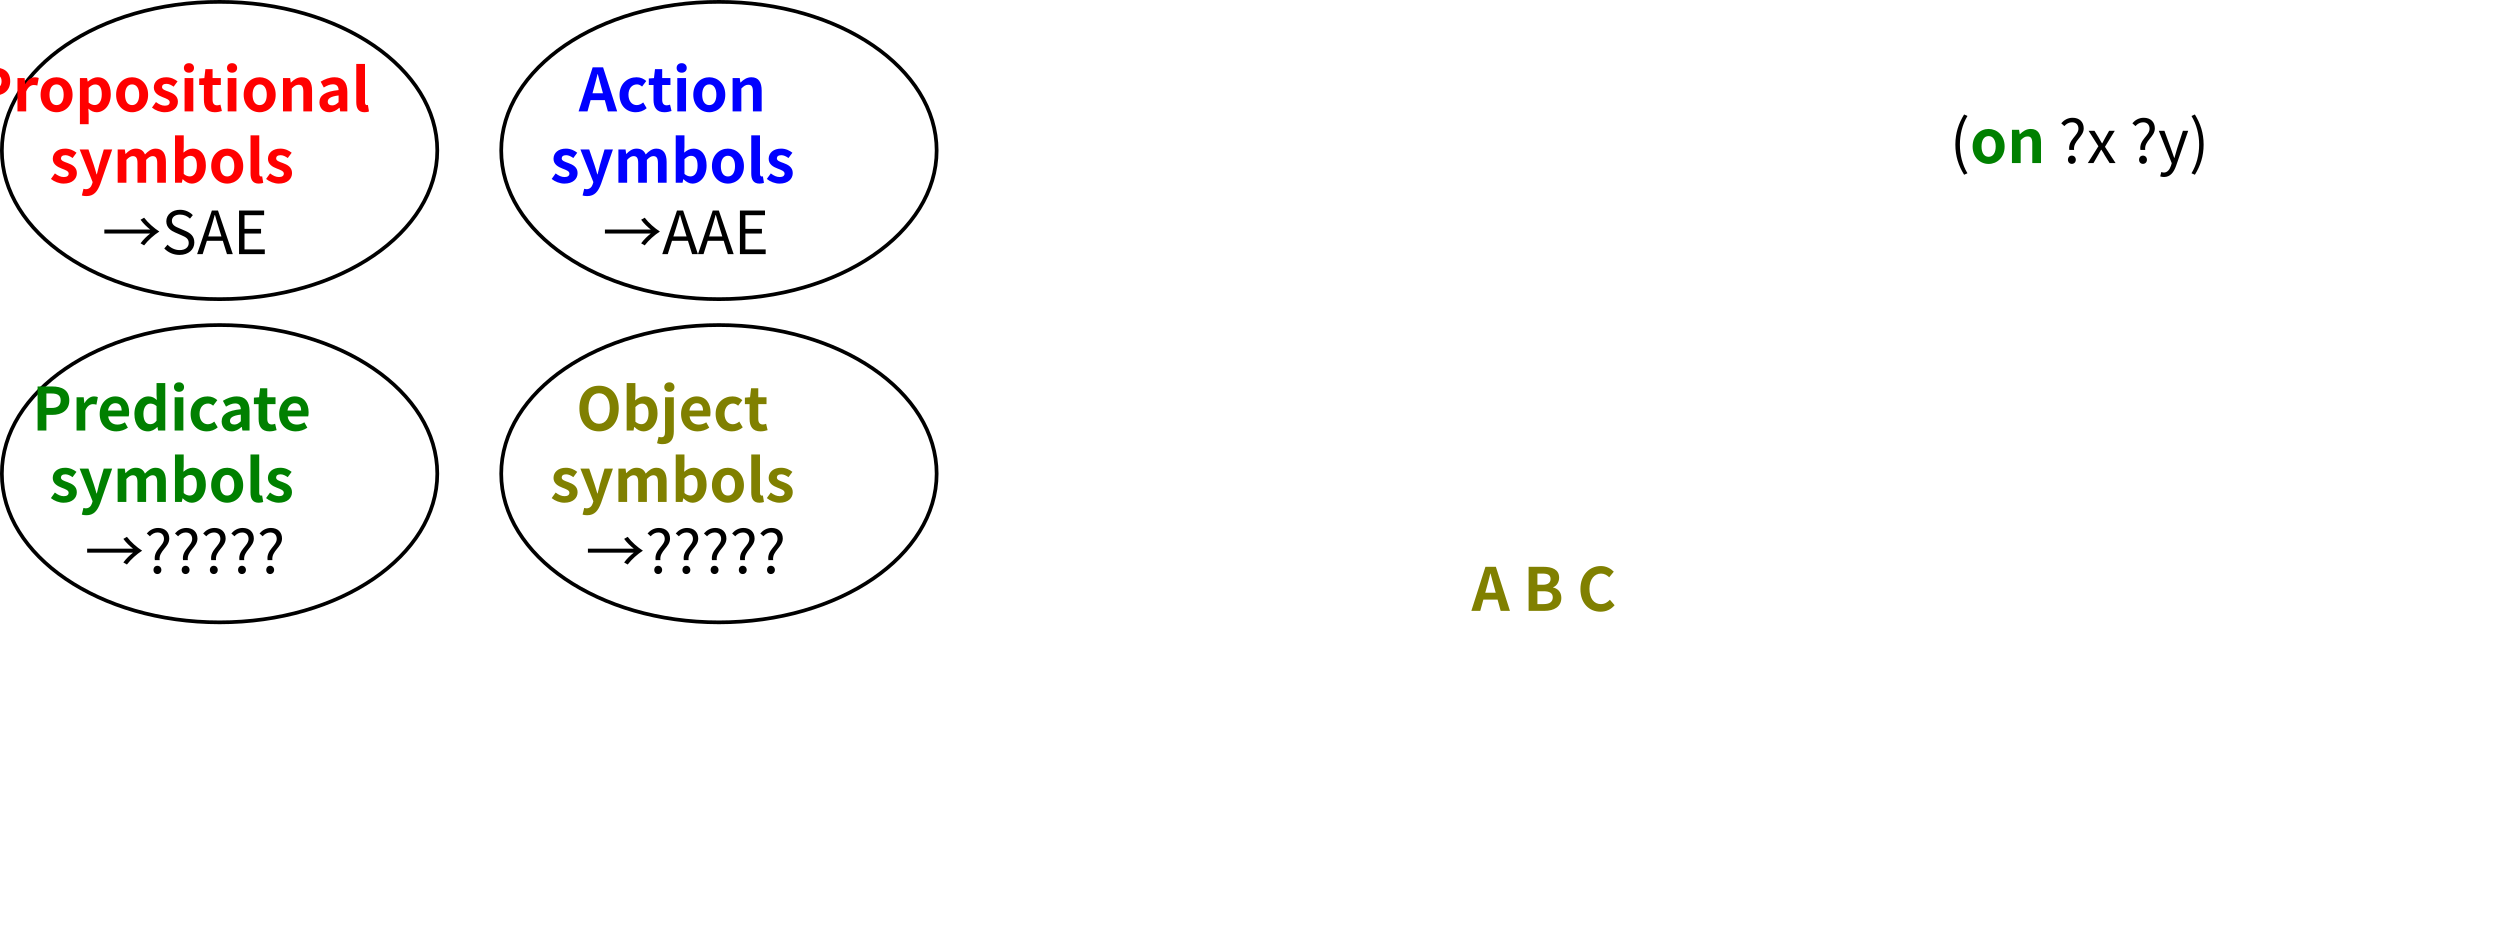
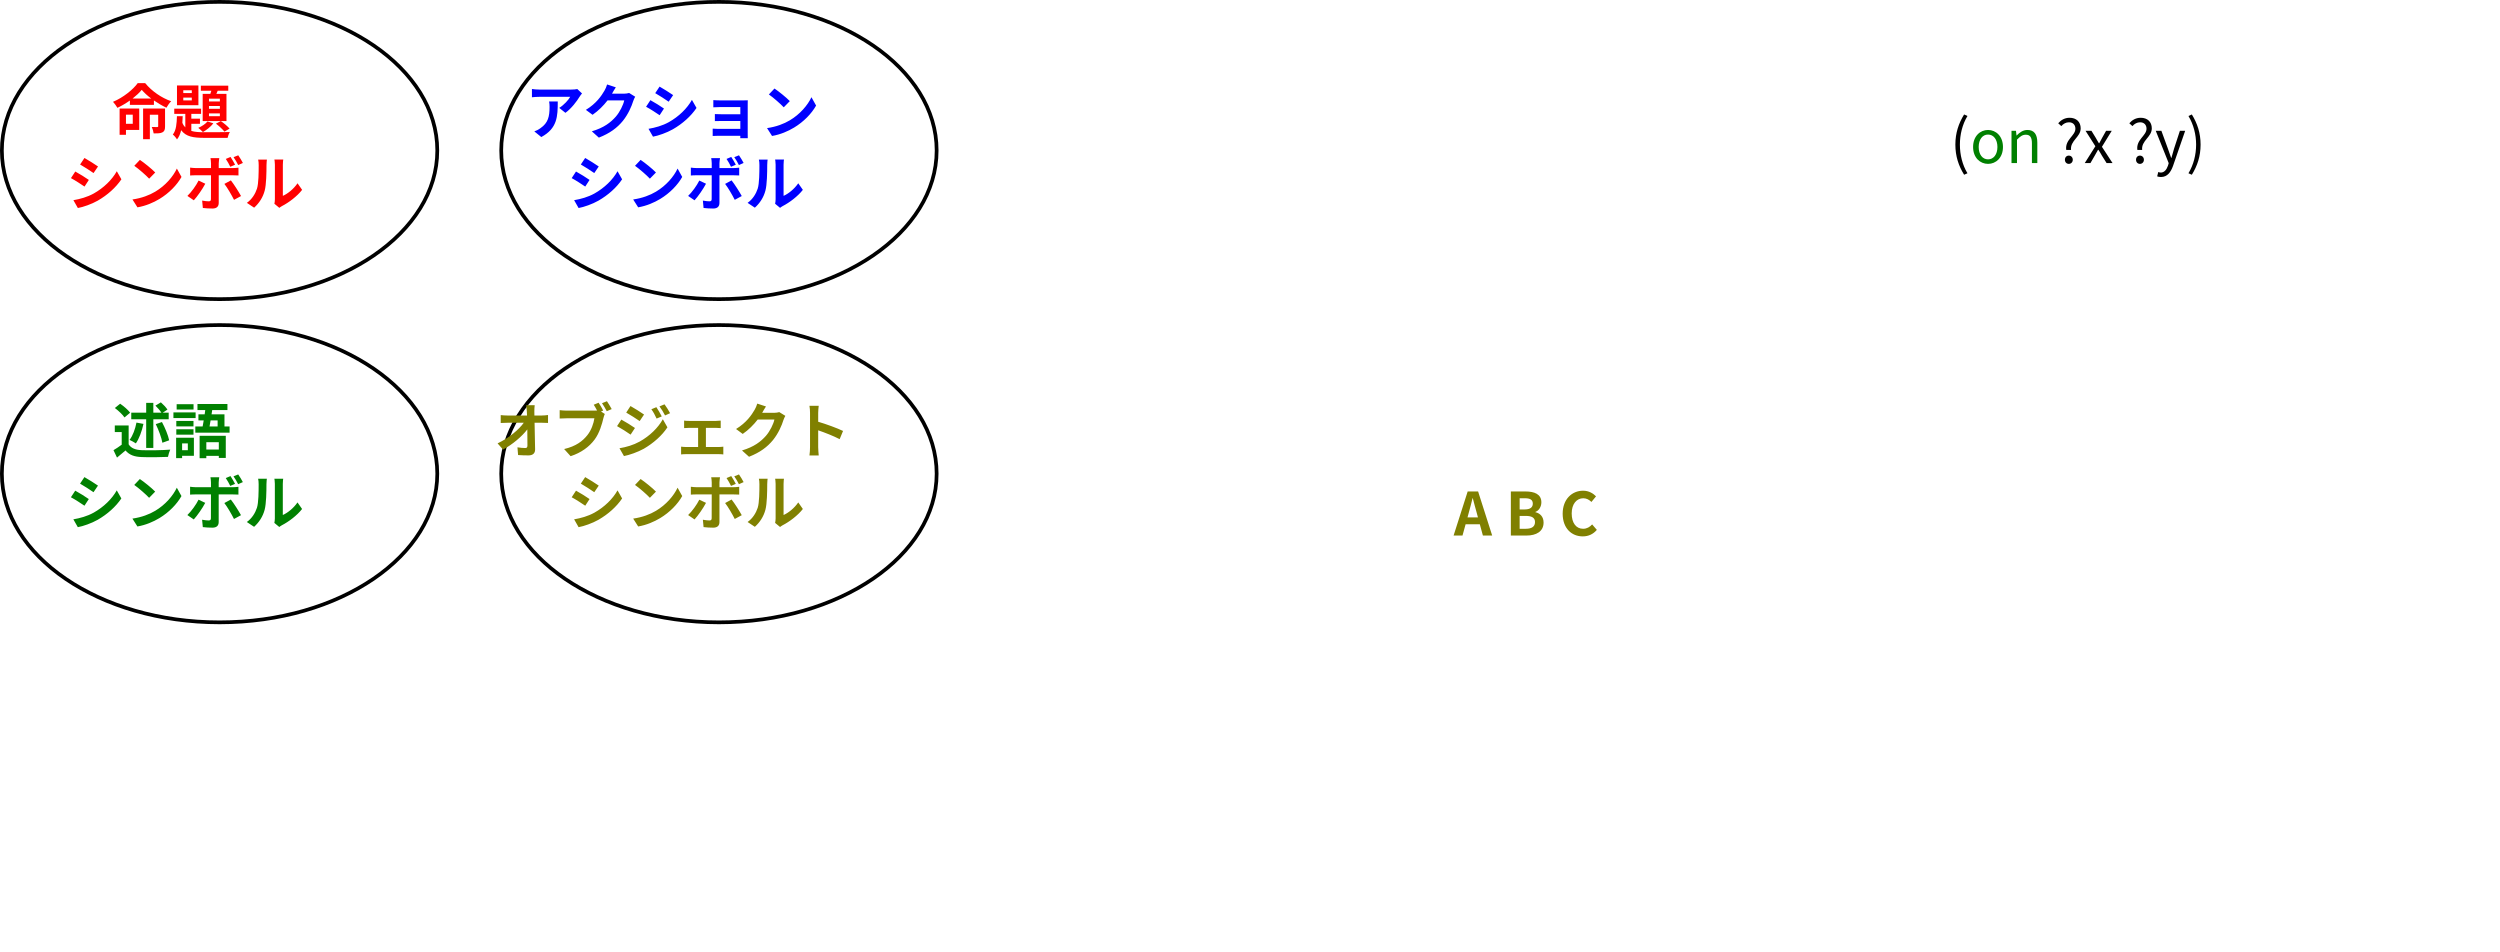
<svg xmlns="http://www.w3.org/2000/svg" xmlns:xlink="http://www.w3.org/1999/xlink" width="1345.223" height="512.222" id="svg2" version="1.1">
  <defs id="defs4">
    <linearGradient id="linearGradient8707">
      <stop style="stop-color:#8de17a;stop-opacity:1;" offset="0" id="stop8709" />
      <stop style="stop-color:#a3f590;stop-opacity:1;" offset="1" id="stop8711" />
    </linearGradient>
    <linearGradient id="linearGradient7973">
      <stop id="stop7975" offset="0" style="stop-color:#71bc60;stop-opacity:1;" />
      <stop id="stop7977" offset="1" style="stop-color:#77ce64;stop-opacity:0.424;" />
    </linearGradient>
    <linearGradient id="linearGradient6509">
      <stop style="stop-color:#7a73de;stop-opacity:1;" offset="0" id="stop6511" />
      <stop id="stop6517" offset="0.5" style="stop-color:#a2c8e9;stop-opacity:0.98;" />
      <stop style="stop-color:#7a73de;stop-opacity:1;" offset="1" id="stop6513" />
    </linearGradient>
    <linearGradient id="linearGradient5773">
      <stop style="stop-color:#000000;stop-opacity:0;" offset="0" id="stop5775" />
      <stop id="stop5781" offset="0.5" style="stop-color:#616161;stop-opacity:1;" />
      <stop style="stop-color:#000000;stop-opacity:0;" offset="1" id="stop5777" />
    </linearGradient>
    <linearGradient id="linearGradient5037">
      <stop id="stop5039" offset="0" style="stop-color:#d6d1f9;stop-opacity:1;" />
      <stop id="stop5041" offset="1" style="stop-color:#9687fa;stop-opacity:1;" />
    </linearGradient>
    <linearGradient id="linearGradient4303">
      <stop style="stop-color:#d6d1f9;stop-opacity:1;" offset="0" id="stop4305" />
      <stop style="stop-color:#9687fa;stop-opacity:1;" offset="1" id="stop4307" />
    </linearGradient>
    <linearGradient id="linearGradient2115">
      <stop style="stop-color:#d2f1cb;stop-opacity:1;" offset="0" id="stop2117" />
      <stop style="stop-color:#cdf9c3;stop-opacity:0.423;" offset="1" id="stop2119" />
    </linearGradient>
    <radialGradient xlink:href="#linearGradient4303" id="radialGradient4309" cx="300.831" cy="447.854" fx="300.831" fy="447.854" r="78.713" gradientTransform="matrix(1,0,0,0.960976,0,15.90946)" gradientUnits="userSpaceOnUse" />
    <linearGradient xlink:href="#linearGradient5037" id="linearGradient5045" x1="225.849" y1="641.648" x2="253.466" y2="543.983" gradientUnits="userSpaceOnUse" />
    <clipPath clipPathUnits="userSpaceOnUse" id="clipPath236">
      <rect style="fill:#ff0000;stroke:none;stroke-width:0.471;stop-color:#000000" id="rect238" width="489.218" height="260.537" x="513.813" y="587.944" />
    </clipPath>
    <clipPath clipPathUnits="userSpaceOnUse" id="clipPath261">
      <rect style="fill:#ff0000;stroke:none;stroke-width:0.471;stop-color:#000000" id="rect263" width="488.765" height="35.131" x="514.266" y="235.48" />
    </clipPath>
    <clipPath clipPathUnits="userSpaceOnUse" id="clipPath285">
      <rect style="fill:#ff0000;stroke:none;stroke-width:0.471;stop-color:#000000" id="rect287" width="488.765" height="35.131" x="22.32" y="235.48" />
    </clipPath>
    <clipPath clipPathUnits="userSpaceOnUse" id="clipPath289">
      <rect style="fill:#ff0000;stroke:none;stroke-width:0.471;stop-color:#000000" id="rect291" width="489.218" height="260.537" x="24.595" y="301.574" />
    </clipPath>
  </defs>
  <g id="layer1" transform="translate(-52.51919,-264.5284)" style="display:inline">
    <ellipse style="fill:none;stroke:#000000;stroke-width:2;stroke-miterlimit:4;stroke-dasharray:none;stop-color:#000000" id="path118" cx="170.666" cy="345.513" rx="117.147" ry="79.984" />
    <text xml:space="preserve" style="font-style:normal;font-variant:normal;font-weight:bold;font-stretch:normal;font-size:24px;line-height:100%;font-family:'Noto Sans CJK JP';-inkscape-font-specification:'Noto Sans CJK JP Bold';font-variant-ligatures:normal;font-variant-position:normal;font-variant-caps:normal;font-variant-numeric:normal;font-variant-alternates:normal;font-variant-east-asian:normal;font-feature-settings:normal;text-indent:0;text-align:center;text-decoration:none;text-decoration-line:none;text-decoration-style:solid;text-decoration-color:#000000;letter-spacing:0px;word-spacing:0px;text-transform:none;writing-mode:lr-tb;direction:ltr;text-orientation:mixed;dominant-baseline:auto;baseline-shift:baseline;text-anchor:middle;white-space:normal;shape-padding:0;shape-margin:0;inline-size:0;opacity:1;vector-effect:none;fill:#ff0000;fill-opacity:1;stroke-width:0.471;stroke-linecap:butt;stroke-linejoin:miter;stroke-miterlimit:4;stroke-dasharray:none;stroke-dashoffset:0;stroke-opacity:1;stop-color:#000000;stop-opacity:1" x="233.543" y="86.795" id="text945" transform="translate(-62.99725,204.2348)">
      <tspan x="233.543" y="86.795" id="tspan947" />
    </text>
-     <text xml:space="preserve" style="font-style:normal;font-variant:normal;font-weight:normal;font-stretch:normal;font-size:32px;line-height:120%;font-family:'Noto Sans CJK JP';-inkscape-font-specification:'Noto Sans CJK JP';font-variant-ligatures:normal;font-variant-position:normal;font-variant-caps:normal;font-variant-numeric:normal;font-variant-alternates:normal;font-variant-east-asian:normal;font-feature-settings:normal;font-variation-settings:normal;text-indent:0;text-align:center;text-decoration:none;text-decoration-line:none;text-decoration-style:solid;text-decoration-color:#000000;letter-spacing:0px;word-spacing:0px;text-transform:none;writing-mode:lr-tb;direction:ltr;text-orientation:mixed;dominant-baseline:auto;baseline-shift:baseline;text-anchor:middle;white-space:normal;shape-padding:0;shape-margin:0;inline-size:0;vector-effect:none;fill:#000000;fill-opacity:1;stroke-width:0.471;stroke-linecap:butt;stroke-linejoin:miter;stroke-miterlimit:4;stroke-dasharray:none;stroke-dashoffset:0;stroke-opacity:1;stop-color:#000000" x="233.543" y="86.795" id="text945-3" transform="translate(-63.54923,237.6776)">
-       <tspan id="tspan943-6" x="233.543" y="86.795" style="font-weight:bold;font-size:32px;fill:#ff0000">Propositional</tspan>
-       <tspan x="233.543" y="125.195" id="tspan947-7" style="font-weight:bold;font-size:32px;fill:#ff0000">symbols</tspan>
-       <tspan x="233.543" y="163.595" id="tspan1013">→SAE</tspan>
+     <text xml:space="preserve" style="font-style:normal;font-variant:normal;font-weight:normal;font-stretch:normal;font-size:32px;line-height:120%;font-family:'Noto Sans CJK JP';-inkscape-font-specification:'Noto Sans CJK JP';font-variant-ligatures:normal;font-variant-position:normal;font-variant-caps:normal;font-variant-numeric:normal;font-variant-alternates:normal;font-variant-east-asian:normal;font-feature-settings:normal;font-variation-settings:normal;text-indent:0;text-align:center;text-decoration:none;text-decoration-line:none;text-decoration-style:solid;text-decoration-color:#000000;letter-spacing:0px;word-spacing:0px;text-transform:none;writing-mode:lr-tb;direction:ltr;text-orientation:mixed;dominant-baseline:auto;baseline-shift:baseline;text-anchor:middle;white-space:normal;shape-padding:0;shape-margin:0;inline-size:0;vector-effect:none;fill:#000000;fill-opacity:1;stroke-width:0.471;stroke-linecap:butt;stroke-linejoin:miter;stroke-miterlimit:4;stroke-dasharray:none;stroke-dashoffset:0;stroke-opacity:1;stop-color:#000000" x="233.543" y="86.795" id="text945-3" transform="translate(-63.54923,249.6776)">
+       <tspan id="tspan943-6" x="233.543" y="86.795" style="font-weight:bold;font-size:32px;fill:#ff0000">命題</tspan>
+       <tspan x="233.543" y="125.195" id="tspan1013" style="font-weight:bold;font-size:32px;fill:#ff0000">シンボル</tspan>
    </text>
    <ellipse style="fill:none;stroke:#000000;stroke-width:2;stroke-miterlimit:4;stroke-dasharray:none;stop-color:#000000" id="path118-6" cx="439.368" cy="345.513" rx="117.147" ry="79.984" />
-     <text xml:space="preserve" style="font-style:normal;font-variant:normal;font-weight:normal;font-stretch:normal;font-size:32px;line-height:120%;font-family:'Noto Sans CJK JP';-inkscape-font-specification:'Noto Sans CJK JP';font-variant-ligatures:normal;font-variant-position:normal;font-variant-caps:normal;font-variant-numeric:normal;font-variant-alternates:normal;font-variant-east-asian:normal;font-feature-settings:normal;font-variation-settings:normal;text-indent:0;text-align:center;text-decoration:none;text-decoration-line:none;text-decoration-style:solid;text-decoration-color:#000000;letter-spacing:0px;word-spacing:0px;text-transform:none;writing-mode:lr-tb;direction:ltr;text-orientation:mixed;dominant-baseline:auto;baseline-shift:baseline;text-anchor:middle;white-space:normal;shape-padding:0;shape-margin:0;inline-size:0;vector-effect:none;fill:#000000;fill-opacity:1;stroke-width:0.471;stroke-linecap:butt;stroke-linejoin:miter;stroke-miterlimit:4;stroke-dasharray:none;stroke-dashoffset:0;stroke-opacity:1;stop-color:#000000" x="233.543" y="86.795" id="text945-3-2" transform="translate(205.8845,237.6776)">
-       <tspan id="tspan943-6-7" x="233.543" y="86.795" style="font-weight:bold;font-size:32px;fill:#0000ff">Action</tspan>
-       <tspan x="233.543" y="125.195" id="tspan947-7-0" style="font-weight:bold;font-size:32px;fill:#0000ff">symbols</tspan>
-       <tspan x="233.543" y="163.595" id="tspan1013-3">→AAE</tspan>
+     <text xml:space="preserve" style="font-style:normal;font-variant:normal;font-weight:normal;font-stretch:normal;font-size:32px;line-height:120%;font-family:'Noto Sans CJK JP';-inkscape-font-specification:'Noto Sans CJK JP';font-variant-ligatures:normal;font-variant-position:normal;font-variant-caps:normal;font-variant-numeric:normal;font-variant-alternates:normal;font-variant-east-asian:normal;font-feature-settings:normal;font-variation-settings:normal;text-indent:0;text-align:center;text-decoration:none;text-decoration-line:none;text-decoration-style:solid;text-decoration-color:#000000;letter-spacing:0px;word-spacing:0px;text-transform:none;writing-mode:lr-tb;direction:ltr;text-orientation:mixed;dominant-baseline:auto;baseline-shift:baseline;text-anchor:middle;white-space:normal;shape-padding:0;shape-margin:0;inline-size:0;vector-effect:none;fill:#000000;fill-opacity:1;stroke-width:0.471;stroke-linecap:butt;stroke-linejoin:miter;stroke-miterlimit:4;stroke-dasharray:none;stroke-dashoffset:0;stroke-opacity:1;stop-color:#000000" x="233.543" y="86.795" id="text945-3-2" transform="translate(205.8845,249.6776)">
+       <tspan id="tspan943-6-7" x="233.543" y="86.795" style="font-weight:bold;font-size:32px;fill:#0000ff">アクション</tspan>
+       <tspan x="233.543" y="125.195" id="tspan1013-3" style="font-weight:bold;font-size:32px;fill:#0000ff">シンボル</tspan>
    </text>
    <flowRoot xml:space="preserve" id="flowRoot5385" style="color:#000000;font-style:normal;font-variant:normal;font-weight:normal;font-stretch:normal;line-height:0.01%;font-family:'Noto Sans Mono';-inkscape-font-specification:'Noto Sans Mono';text-align:start;text-anchor:start;clip-rule:nonzero;display:inline;overflow:visible;visibility:visible;isolation:auto;mix-blend-mode:normal;color-interpolation:sRGB;color-interpolation-filters:linearRGB;solid-color:#000000;solid-opacity:1;fill:#000000;fill-opacity:1;fill-rule:evenodd;stroke:none;stroke-width:2;stroke-linecap:butt;stroke-linejoin:bevel;stroke-miterlimit:4;stroke-dasharray:none;stroke-dashoffset:0;stroke-opacity:1;color-rendering:auto;image-rendering:auto;shape-rendering:auto;text-rendering:auto;enable-background:accumulate" transform="matrix(1.066667,0,0,1.066667,-223.7989,275.3569)">
      <flowRegion id="flowRegion5387" style="font-style:normal;font-variant:normal;font-weight:normal;font-stretch:normal;font-family:'Noto Sans Mono';-inkscape-font-specification:'Noto Sans Mono';fill:#000000">
        <rect id="rect5389" width="811.289" height="447.365" x="774.883" y="7.734" style="font-style:normal;font-variant:normal;font-weight:normal;font-stretch:normal;font-size:30px;font-family:'Noto Sans Mono';-inkscape-font-specification:'Noto Sans Mono';fill:#000000;" />
      </flowRegion>
      <flowPara id="flowPara5391" style="font-style:normal;font-variant:normal;font-weight:normal;font-stretch:normal;font-size:30px;line-height:1.25;font-family:'Noto Sans Mono';-inkscape-font-specification:'Noto Sans Mono';fill:#000000">(<flowSpan style="font-style:normal;font-variant:normal;font-weight:normal;font-stretch:normal;font-family:'Noto Sans Mono';-inkscape-font-specification:'Noto Sans Mono';fill:#008080" id="flowSpan444">define</flowSpan> (domain           )</flowPara>
      <flowPara id="flowPara5395" style="font-style:normal;font-variant:normal;font-weight:normal;font-stretch:normal;font-size:30px;line-height:1.25;font-family:'Noto Sans Mono';-inkscape-font-specification:'Noto Sans Mono';fill:#000000"> (<flowSpan style="font-style:normal;font-variant:normal;font-weight:normal;font-stretch:normal;font-family:'Noto Sans Mono';-inkscape-font-specification:'Noto Sans Mono';fill:#800080" id="flowSpan446">:predicates (</flowSpan>
-         <flowSpan style="font-style:normal;font-variant:normal;font-weight:bold;font-stretch:normal;font-family:'Noto Sans Mono';-inkscape-font-specification:'Noto Sans Mono';fill:#ff0000" id="flowSpan428">handempty</flowSpan>)          ...)</flowPara>
+         <flowSpan style="font-style:normal;font-variant:normal;font-weight:normal;font-stretch:normal;font-family:'Noto Sans Mono';-inkscape-font-specification:'Noto Sans Mono';fill:#ff0000" id="flowSpan428">handempty</flowSpan>)          ...)</flowPara>
      <flowPara id="flowPara5397" style="font-style:normal;font-variant:normal;font-weight:normal;font-stretch:normal;font-size:30px;line-height:1.25;font-family:'Noto Sans Mono';-inkscape-font-specification:'Noto Sans Mono';fill:#000000"> (<flowSpan style="font-style:normal;font-variant:normal;font-weight:normal;font-stretch:normal;font-family:'Noto Sans Mono';-inkscape-font-specification:'Noto Sans Mono';fill:#800080" id="flowSpan448">:action</flowSpan>
-         <flowSpan style="font-style:normal;font-variant:normal;font-weight:bold;font-stretch:normal;font-family:'Noto Sans Mono';-inkscape-font-specification:'Noto Sans Mono';fill:#0000ff" id="flowSpan436">pick-up</flowSpan>
+         <flowSpan style="font-style:normal;font-variant:normal;font-weight:normal;font-stretch:normal;font-family:'Noto Sans Mono';-inkscape-font-specification:'Noto Sans Mono';fill:#0000ff" id="flowSpan436">pick-up</flowSpan>
      </flowPara>
      <flowPara id="flowPara5405" style="font-style:normal;font-variant:normal;font-weight:normal;font-stretch:normal;font-size:30px;line-height:1.25;font-family:'Noto Sans Mono';-inkscape-font-specification:'Noto Sans Mono';fill:#000000">
        <flowSpan style="font-style:normal;font-variant:normal;font-weight:normal;font-stretch:normal;font-family:'Noto Sans Mono';-inkscape-font-specification:'Noto Sans Mono';fill:#800080" id="flowSpan450">:precondition</flowSpan> ...</flowPara>
      <flowPara style="font-style:normal;font-variant:normal;font-weight:normal;font-stretch:normal;font-size:30px;line-height:1.25;font-family:'Noto Sans Mono';-inkscape-font-specification:'Noto Sans Mono';fill:#000000" id="flowPara4267">
        <flowSpan style="font-style:normal;font-variant:normal;font-weight:normal;font-stretch:normal;font-family:'Noto Sans Mono';-inkscape-font-specification:'Noto Sans Mono';fill:#800080" id="flowSpan452">:effect </flowSpan>      ...))</flowPara>
      <flowPara style="font-style:normal;font-variant:normal;font-weight:normal;font-stretch:normal;font-size:30px;line-height:1.25;font-family:'Noto Sans Mono';-inkscape-font-specification:'Noto Sans Mono';fill:#000000" id="flowPara5524" />
      <flowPara style="font-style:normal;font-variant:normal;font-weight:normal;font-stretch:normal;font-size:30px;line-height:1.25;font-family:'Noto Sans Mono';-inkscape-font-specification:'Noto Sans Mono';fill:#000000" id="flowPara416">(<flowSpan style="font-style:normal;font-variant:normal;font-weight:normal;font-stretch:normal;font-family:'Noto Sans Mono';-inkscape-font-specification:'Noto Sans Mono';fill:#008080" id="flowSpan456">define</flowSpan> (problem          )</flowPara>
      <flowPara style="font-style:normal;font-variant:normal;font-weight:normal;font-stretch:normal;font-size:30px;line-height:1.25;font-family:'Noto Sans Mono';-inkscape-font-specification:'Noto Sans Mono';fill:#000000" id="flowPara426">  (<flowSpan style="font-style:normal;font-variant:normal;font-weight:normal;font-stretch:normal;font-family:'Noto Sans Mono';-inkscape-font-specification:'Noto Sans Mono';fill:#800080" id="flowSpan458">:objects</flowSpan>      ...)</flowPara>
      <flowPara style="font-style:normal;font-variant:normal;font-weight:normal;font-stretch:normal;font-size:30px;line-height:1.25;font-family:'Noto Sans Mono';-inkscape-font-specification:'Noto Sans Mono';fill:#000000" id="flowPara5536">  (<flowSpan style="font-style:normal;font-variant:normal;font-weight:normal;font-stretch:normal;font-family:'Noto Sans Mono';-inkscape-font-specification:'Noto Sans Mono';fill:#800080" id="flowSpan460">:init </flowSpan>...)</flowPara>
      <flowPara style="font-style:normal;font-variant:normal;font-weight:normal;font-stretch:normal;font-size:30px;line-height:1.25;font-family:'Noto Sans Mono';-inkscape-font-specification:'Noto Sans Mono';fill:#000000" id="flowPara5534">  (<flowSpan style="font-style:normal;font-variant:normal;font-weight:normal;font-stretch:normal;font-family:'Noto Sans Mono';-inkscape-font-specification:'Noto Sans Mono';fill:#800080" id="flowSpan462">:goal</flowSpan> ...))</flowPara>
      <flowPara style="font-style:normal;font-variant:normal;font-weight:normal;font-stretch:normal;font-size:30px;line-height:1.25;font-family:'Noto Sans Mono';-inkscape-font-specification:'Noto Sans Mono';fill:#000000" id="flowPara5532"> </flowPara>
    </flowRoot>
  </g>
  <g id="layer3" transform="translate(2.1826172e-7,-2.962576)" style="display:inline">
    <text xml:space="preserve" style="font-style:normal;font-variant:normal;font-weight:normal;font-stretch:normal;font-size:32px;line-height:100%;font-family:'Noto Sans CJK JP';-inkscape-font-specification:'Noto Sans CJK JP';font-variant-ligatures:normal;font-variant-position:normal;font-variant-caps:normal;font-variant-numeric:normal;font-variant-alternates:normal;font-variant-east-asian:normal;font-feature-settings:normal;font-variation-settings:normal;text-indent:0;text-align:start;text-decoration:none;text-decoration-line:none;text-decoration-style:solid;text-decoration-color:#000000;letter-spacing:0px;word-spacing:0px;text-transform:none;writing-mode:lr-tb;direction:ltr;text-orientation:mixed;dominant-baseline:auto;baseline-shift:baseline;text-anchor:start;white-space:normal;shape-padding:0;shape-margin:0;inline-size:0;display:inline;vector-effect:none;fill:#000000;fill-opacity:1;stroke:none;stroke-width:2.133;stroke-linecap:butt;stroke-linejoin:bevel;stroke-miterlimit:4;stroke-dasharray:none;stroke-dashoffset:0;stroke-opacity:1;stop-color:#000000" x="1041.24" y="-82.899" id="text628" transform="translate(7.986621,173.6222)">
-       <tspan id="tspan626" x="1041.24" y="-82.899">(<tspan style="font-weight:bold;fill:#008000" id="tspan786">on</tspan> ?x ?y)</tspan>
+       <tspan id="tspan626" x="1041.24" y="-82.899">(<tspan style="font-weight:normal;fill:#008000" id="tspan786">on</tspan> ?x ?y)</tspan>
    </text>
    <ellipse style="display:inline;fill:none;stroke:#000000;stroke-width:2;stroke-miterlimit:4;stroke-dasharray:none;stop-color:#000000" id="path118-6-6" cx="118.147" cy="257.855" rx="117.147" ry="79.984" />
-     <text xml:space="preserve" style="font-style:normal;font-variant:normal;font-weight:normal;font-stretch:normal;font-size:32px;line-height:120%;font-family:'Noto Sans CJK JP';-inkscape-font-specification:'Noto Sans CJK JP';font-variant-ligatures:normal;font-variant-position:normal;font-variant-caps:normal;font-variant-numeric:normal;font-variant-alternates:normal;font-variant-east-asian:normal;font-feature-settings:normal;font-variation-settings:normal;text-indent:0;text-align:center;text-decoration:none;text-decoration-line:none;text-decoration-style:solid;text-decoration-color:#000000;letter-spacing:0px;word-spacing:0px;text-transform:none;writing-mode:lr-tb;direction:ltr;text-orientation:mixed;dominant-baseline:auto;baseline-shift:baseline;text-anchor:middle;white-space:normal;shape-padding:0;shape-margin:0;inline-size:0;display:inline;vector-effect:none;fill:#000000;fill-opacity:1;stroke-width:0.471;stroke-linecap:butt;stroke-linejoin:miter;stroke-miterlimit:4;stroke-dasharray:none;stroke-dashoffset:0;stroke-opacity:1;stop-color:#000000" x="233.543" y="86.795" id="text945-3-2-6" transform="translate(-116.0924,147.8366)">
-       <tspan id="tspan943-6-7-1" x="233.543" y="86.795" style="font-weight:bold;font-size:32px;fill:#008000">Predicate</tspan>
-       <tspan x="233.543" y="125.195" id="tspan947-7-0-8" style="font-weight:bold;font-size:32px;fill:#008000">symbols</tspan>
-       <tspan x="233.543" y="163.595" id="tspan1013-3-9">→?????</tspan>
+     <text xml:space="preserve" style="font-style:normal;font-variant:normal;font-weight:normal;font-stretch:normal;font-size:32px;line-height:120%;font-family:'Noto Sans CJK JP';-inkscape-font-specification:'Noto Sans CJK JP';font-variant-ligatures:normal;font-variant-position:normal;font-variant-caps:normal;font-variant-numeric:normal;font-variant-alternates:normal;font-variant-east-asian:normal;font-feature-settings:normal;font-variation-settings:normal;text-indent:0;text-align:center;text-decoration:none;text-decoration-line:none;text-decoration-style:solid;text-decoration-color:#000000;letter-spacing:0px;word-spacing:0px;text-transform:none;writing-mode:lr-tb;direction:ltr;text-orientation:mixed;dominant-baseline:auto;baseline-shift:baseline;text-anchor:middle;white-space:normal;shape-padding:0;shape-margin:0;inline-size:0;display:inline;vector-effect:none;fill:#000000;fill-opacity:1;stroke-width:0.471;stroke-linecap:butt;stroke-linejoin:miter;stroke-miterlimit:4;stroke-dasharray:none;stroke-dashoffset:0;stroke-opacity:1;stop-color:#000000" x="233.543" y="86.795" id="text945-3-2-6" transform="translate(-116.0924,159.8366)">
+       <tspan id="tspan943-6-7-1" x="233.543" y="86.795" style="font-weight:bold;font-size:32px;fill:#008000">述語</tspan>
+       <tspan x="233.543" y="125.195" id="tspan1013-3-9" style="font-weight:bold;font-size:32px;fill:#008000">シンボル</tspan>
    </text>
  </g>
  <g id="layer4" transform="translate(2.1826172e-7,-2.962576)" style="display:inline">
-     <text xml:space="preserve" style="font-style:normal;font-variant:normal;font-weight:normal;font-stretch:normal;font-size:32px;line-height:100%;font-family:'Noto Sans CJK JP';-inkscape-font-specification:'Noto Sans CJK JP';font-variant-ligatures:normal;font-variant-position:normal;font-variant-caps:normal;font-variant-numeric:normal;font-variant-alternates:normal;font-variant-east-asian:normal;font-feature-settings:normal;font-variation-settings:normal;text-indent:0;text-align:start;text-decoration:none;text-decoration-line:none;text-decoration-style:solid;text-decoration-color:#000000;letter-spacing:0px;word-spacing:0px;text-transform:none;writing-mode:lr-tb;direction:ltr;text-orientation:mixed;dominant-baseline:auto;baseline-shift:baseline;text-anchor:start;white-space:normal;shape-padding:0;shape-margin:0;inline-size:0;display:inline;vector-effect:none;fill:#000000;fill-opacity:1;stroke-width:0.471;stroke-linecap:butt;stroke-linejoin:miter;stroke-miterlimit:4;stroke-dasharray:none;stroke-dashoffset:0;stroke-opacity:1;stop-color:#000000" x="765.06" y="-75.328" id="text800" transform="translate(26.78528,406.9941)">
+     <text xml:space="preserve" style="font-style:normal;font-variant:normal;font-weight:normal;font-stretch:normal;font-size:32px;line-height:100%;font-family:'Noto Sans CJK JP';-inkscape-font-specification:'Noto Sans CJK JP';font-variant-ligatures:normal;font-variant-position:normal;font-variant-caps:normal;font-variant-numeric:normal;font-variant-alternates:normal;font-variant-east-asian:normal;font-feature-settings:normal;font-variation-settings:normal;text-indent:0;text-align:start;text-decoration:none;text-decoration-line:none;text-decoration-style:solid;text-decoration-color:#000000;letter-spacing:0px;word-spacing:0px;text-transform:none;writing-mode:lr-tb;direction:ltr;text-orientation:mixed;dominant-baseline:auto;baseline-shift:baseline;text-anchor:start;white-space:normal;shape-padding:0;shape-margin:0;inline-size:0;display:inline;vector-effect:none;fill:#000000;fill-opacity:1;stroke-width:0.471;stroke-linecap:butt;stroke-linejoin:miter;stroke-miterlimit:4;stroke-dasharray:none;stroke-dashoffset:0;stroke-opacity:1;stop-color:#000000" x="765.06" y="-75.328" id="text800" transform="translate(17.22811,366.4585)">
      <tspan id="tspan798" x="765.06" y="-75.328" style="font-weight:bold;font-size:32px;fill:#808000">A B C</tspan>
    </text>
    <ellipse style="display:inline;fill:none;stroke:#000000;stroke-width:2;stroke-miterlimit:4;stroke-dasharray:none;stop-color:#000000" id="path118-6-2" cx="386.849" cy="257.855" rx="117.147" ry="79.984" />
-     <text xml:space="preserve" style="font-style:normal;font-variant:normal;font-weight:normal;font-stretch:normal;font-size:32px;line-height:120%;font-family:'Noto Sans CJK JP';-inkscape-font-specification:'Noto Sans CJK JP';font-variant-ligatures:normal;font-variant-position:normal;font-variant-caps:normal;font-variant-numeric:normal;font-variant-alternates:normal;font-variant-east-asian:normal;font-feature-settings:normal;font-variation-settings:normal;text-indent:0;text-align:center;text-decoration:none;text-decoration-line:none;text-decoration-style:solid;text-decoration-color:#000000;letter-spacing:0px;word-spacing:0px;text-transform:none;writing-mode:lr-tb;direction:ltr;text-orientation:mixed;dominant-baseline:auto;baseline-shift:baseline;text-anchor:middle;white-space:normal;shape-padding:0;shape-margin:0;inline-size:0;display:inline;vector-effect:none;fill:#000000;fill-opacity:1;stroke-width:0.471;stroke-linecap:butt;stroke-linejoin:miter;stroke-miterlimit:4;stroke-dasharray:none;stroke-dashoffset:0;stroke-opacity:1;stop-color:#000000" x="233.543" y="86.795" id="text945-3-2-5" transform="translate(153.3653,147.8366)">
-       <tspan id="tspan943-6-7-9" x="233.543" y="86.795" style="font-weight:bold;font-size:32px;fill:#808000">Object</tspan>
-       <tspan x="233.543" y="125.195" id="tspan947-7-0-2" style="font-weight:bold;font-size:32px;fill:#808000">symbols</tspan>
-       <tspan x="233.543" y="163.595" id="tspan1013-3-8">→?????</tspan>
+     <text xml:space="preserve" style="font-style:normal;font-variant:normal;font-weight:normal;font-stretch:normal;font-size:32px;line-height:120%;font-family:'Noto Sans CJK JP';-inkscape-font-specification:'Noto Sans CJK JP';font-variant-ligatures:normal;font-variant-position:normal;font-variant-caps:normal;font-variant-numeric:normal;font-variant-alternates:normal;font-variant-east-asian:normal;font-feature-settings:normal;font-variation-settings:normal;text-indent:0;text-align:center;text-decoration:none;text-decoration-line:none;text-decoration-style:solid;text-decoration-color:#000000;letter-spacing:0px;word-spacing:0px;text-transform:none;writing-mode:lr-tb;direction:ltr;text-orientation:mixed;dominant-baseline:auto;baseline-shift:baseline;text-anchor:middle;white-space:normal;shape-padding:0;shape-margin:0;inline-size:0;display:inline;vector-effect:none;fill:#000000;fill-opacity:1;stroke-width:0.471;stroke-linecap:butt;stroke-linejoin:miter;stroke-miterlimit:4;stroke-dasharray:none;stroke-dashoffset:0;stroke-opacity:1;stop-color:#000000" x="233.543" y="86.795" id="text945-3-2-5" transform="translate(153.3653,159.8366)">
+       <tspan id="tspan943-6-7-9" x="233.543" y="86.795" style="font-weight:bold;font-size:32px;fill:#808000">オブジェクト</tspan>
+       <tspan x="233.543" y="125.195" id="tspan1013-3-8" style="font-weight:bold;font-size:32px;fill:#808000">シンボル</tspan>
    </text>
  </g>
-   <g id="layer5" transform="translate(2.1826172e-7,-2.962576)" style="display:none">
-     <text xml:space="preserve" style="font-style:normal;font-variant:normal;font-weight:normal;font-stretch:normal;font-size:32px;line-height:100%;font-family:'Noto Sans CJK JP';-inkscape-font-specification:'Noto Sans CJK JP';font-variant-ligatures:normal;font-variant-position:normal;font-variant-caps:normal;font-variant-numeric:normal;font-variant-alternates:normal;font-variant-east-asian:normal;font-feature-settings:normal;font-variation-settings:normal;text-indent:0;text-align:start;text-decoration:none;text-decoration-line:none;text-decoration-style:solid;text-decoration-color:#000000;letter-spacing:0px;word-spacing:0px;text-transform:none;writing-mode:lr-tb;direction:ltr;text-orientation:mixed;dominant-baseline:auto;baseline-shift:baseline;text-anchor:start;white-space:normal;shape-padding:0;shape-margin:0;inline-size:0;display:inline;vector-effect:none;fill:#000000;fill-opacity:1;stroke-width:0.471;stroke-linecap:butt;stroke-linejoin:miter;stroke-miterlimit:4;stroke-dasharray:none;stroke-dashoffset:0;stroke-opacity:1;stop-color:#000000" x="954.452" y="270.749" id="text796" transform="translate(-80.7959,21.76195)">
-       <tspan id="tspan794" x="954.452" y="270.749" style="font-weight:bold;font-size:32px;fill:#ff00ff">world-1986</tspan>
-     </text>
-     <ellipse style="display:inline;fill:none;stroke:#000000;stroke-width:2;stroke-miterlimit:4;stroke-dasharray:none;stop-color:#000000" id="path118-6-6-9" cx="118.147" cy="434.2" rx="117.147" ry="79.984" />
-     <text xml:space="preserve" style="font-style:normal;font-variant:normal;font-weight:normal;font-stretch:normal;font-size:32px;line-height:120%;font-family:'Noto Sans CJK JP';-inkscape-font-specification:'Noto Sans CJK JP';font-variant-ligatures:normal;font-variant-position:normal;font-variant-caps:normal;font-variant-numeric:normal;font-variant-alternates:normal;font-variant-east-asian:normal;font-feature-settings:normal;font-variation-settings:normal;text-indent:0;text-align:center;text-decoration:none;text-decoration-line:none;text-decoration-style:solid;text-decoration-color:#000000;letter-spacing:0px;word-spacing:0px;text-transform:none;writing-mode:lr-tb;direction:ltr;text-orientation:mixed;dominant-baseline:auto;baseline-shift:baseline;text-anchor:middle;white-space:normal;shape-padding:0;shape-margin:0;inline-size:0;display:inline;vector-effect:none;fill:#000000;fill-opacity:1;stroke-width:0.471;stroke-linecap:butt;stroke-linejoin:miter;stroke-miterlimit:4;stroke-dasharray:none;stroke-dashoffset:0;stroke-opacity:1;stop-color:#000000" x="233.543" y="86.795" id="text945-3-2-6-1" transform="translate(-115.3844,324.1569)">
-       <tspan id="tspan943-6-7-1-2" x="233.543" y="86.795" style="font-weight:bold;font-size:32px;fill:#ff00ff">Problem</tspan>
-       <tspan x="233.543" y="125.195" id="tspan947-7-0-8-9" style="font-weight:bold;font-size:32px;fill:#ff00ff">symbols</tspan>
-       <tspan x="233.543" y="163.595" id="tspan1013-3-9-1">→?????</tspan>
-     </text>
-   </g>
-   <g id="layer6" transform="translate(2.1826172e-7,-2.962576)" style="display:none">
-     <text xml:space="preserve" style="font-style:normal;font-variant:normal;font-weight:normal;font-stretch:normal;font-size:32px;line-height:100%;font-family:'Noto Sans CJK JP';-inkscape-font-specification:'Noto Sans CJK JP';font-variant-ligatures:normal;font-variant-position:normal;font-variant-caps:normal;font-variant-numeric:normal;font-variant-alternates:normal;font-variant-east-asian:normal;font-feature-settings:normal;font-variation-settings:normal;text-indent:0;text-align:start;text-decoration:none;text-decoration-line:none;text-decoration-style:solid;text-decoration-color:#000000;letter-spacing:0px;word-spacing:0px;text-transform:none;writing-mode:lr-tb;direction:ltr;text-orientation:mixed;dominant-baseline:auto;baseline-shift:baseline;text-anchor:start;white-space:normal;shape-padding:0;shape-margin:0;inline-size:0;display:inline;vector-effect:none;fill:#000000;fill-opacity:1;stroke-width:0.471;stroke-linecap:butt;stroke-linejoin:miter;stroke-miterlimit:4;stroke-dasharray:none;stroke-dashoffset:0;stroke-opacity:1;stop-color:#000000" x="836.802" y="-27.327" id="text792" transform="translate(19.08473,80.59458)">
-       <tspan id="tspan790" x="836.802" y="-27.327" style="font-weight:bold;fill:#800080">blocksworld</tspan>
-     </text>
-     <ellipse style="display:inline;fill:none;stroke:#000000;stroke-width:2;stroke-miterlimit:4;stroke-dasharray:none;stop-color:#000000" id="path118-6-2-9" cx="386.849" cy="434.2" rx="117.147" ry="79.984" />
-     <text xml:space="preserve" style="font-style:normal;font-variant:normal;font-weight:normal;font-stretch:normal;font-size:32px;line-height:120%;font-family:'Noto Sans CJK JP';-inkscape-font-specification:'Noto Sans CJK JP';font-variant-ligatures:normal;font-variant-position:normal;font-variant-caps:normal;font-variant-numeric:normal;font-variant-alternates:normal;font-variant-east-asian:normal;font-feature-settings:normal;font-variation-settings:normal;text-indent:0;text-align:center;text-decoration:none;text-decoration-line:none;text-decoration-style:solid;text-decoration-color:#000000;letter-spacing:0px;word-spacing:0px;text-transform:none;writing-mode:lr-tb;direction:ltr;text-orientation:mixed;dominant-baseline:auto;baseline-shift:baseline;text-anchor:middle;white-space:normal;shape-padding:0;shape-margin:0;inline-size:0;display:inline;vector-effect:none;fill:#000000;fill-opacity:1;stroke-width:0.471;stroke-linecap:butt;stroke-linejoin:miter;stroke-miterlimit:4;stroke-dasharray:none;stroke-dashoffset:0;stroke-opacity:1;stop-color:#000000" x="233.543" y="86.795" id="text945-3-2-5-4" transform="translate(153.3653,324.1569)">
-       <tspan id="tspan943-6-7-9-5" x="233.543" y="86.795" style="font-weight:bold;font-size:32px;fill:#800080">Domain</tspan>
-       <tspan x="233.543" y="125.195" id="tspan947-7-0-2-0" style="font-weight:bold;font-size:32px;fill:#800080">symbols</tspan>
-       <tspan x="233.543" y="163.595" id="tspan1013-3-8-6">→?????</tspan>
-     </text>
-   </g>
+   <g id="layer5" transform="translate(2.1826172e-7,-2.962576)" style="display:inline" />
+   <g id="layer6" transform="translate(2.1826172e-7,-2.962576)" style="display:inline" />
  <g id="layer2" transform="translate(2.1826172e-7,-2.962576)" style="display:none">
    <text xml:space="preserve" style="color:#000000;font-style:normal;font-variant:normal;font-weight:normal;font-stretch:normal;font-size:12.8px;line-height:0%;font-family:sans-serif;-inkscape-font-specification:sans-serif;text-align:start;text-anchor:start;clip-rule:nonzero;display:inline;overflow:visible;visibility:visible;isolation:auto;mix-blend-mode:normal;color-interpolation:sRGB;color-interpolation-filters:linearRGB;solid-color:#000000;solid-opacity:1;fill:none;fill-opacity:1;fill-rule:evenodd;stroke:#000000;stroke-width:1.067;stroke-linecap:butt;stroke-linejoin:bevel;stroke-miterlimit:4;stroke-dasharray:none;stroke-dashoffset:0;stroke-opacity:1;color-rendering:auto;image-rendering:auto;shape-rendering:auto;text-rendering:auto;enable-background:accumulate" x="613.205" y="373.428" id="text4350">
      <tspan id="tspan4352" x="613.205" y="373.428" style="font-size:26.667px;line-height:1.25;stroke-width:1.067"> </tspan>
    </text>
    <text xml:space="preserve" style="font-style:normal;font-variant:normal;font-weight:normal;font-stretch:normal;font-size:37.333px;line-height:100%;font-family:'Noto Sans CJK JP';-inkscape-font-specification:'Noto Sans CJK JP';font-variant-ligatures:normal;font-variant-position:normal;font-variant-caps:normal;font-variant-numeric:normal;font-variant-alternates:normal;font-variant-east-asian:normal;font-feature-settings:normal;font-variation-settings:normal;text-indent:0;text-align:start;text-decoration:none;text-decoration-line:none;text-decoration-style:solid;text-decoration-color:#000000;letter-spacing:0px;word-spacing:0px;text-transform:none;writing-mode:lr-tb;direction:ltr;text-orientation:mixed;dominant-baseline:auto;baseline-shift:baseline;text-anchor:start;white-space:normal;shape-padding:0;shape-margin:0;inline-size:0;opacity:1;vector-effect:none;fill:#000000;fill-opacity:1;stroke-width:0.471;stroke-linecap:butt;stroke-linejoin:miter;stroke-miterlimit:4;stroke-dasharray:none;stroke-dashoffset:0;stroke-opacity:1;stop-color:#000000;stop-opacity:1" x="646.706" y="480.321" id="text474" transform="translate(-115.3101,4.812428)">
      <tspan id="tspan472" x="646.706" y="480.321" style="font-weight:bold;font-size:37.333px">They all must be generated by the machines!</tspan>
    </text>
  </g>
</svg>
